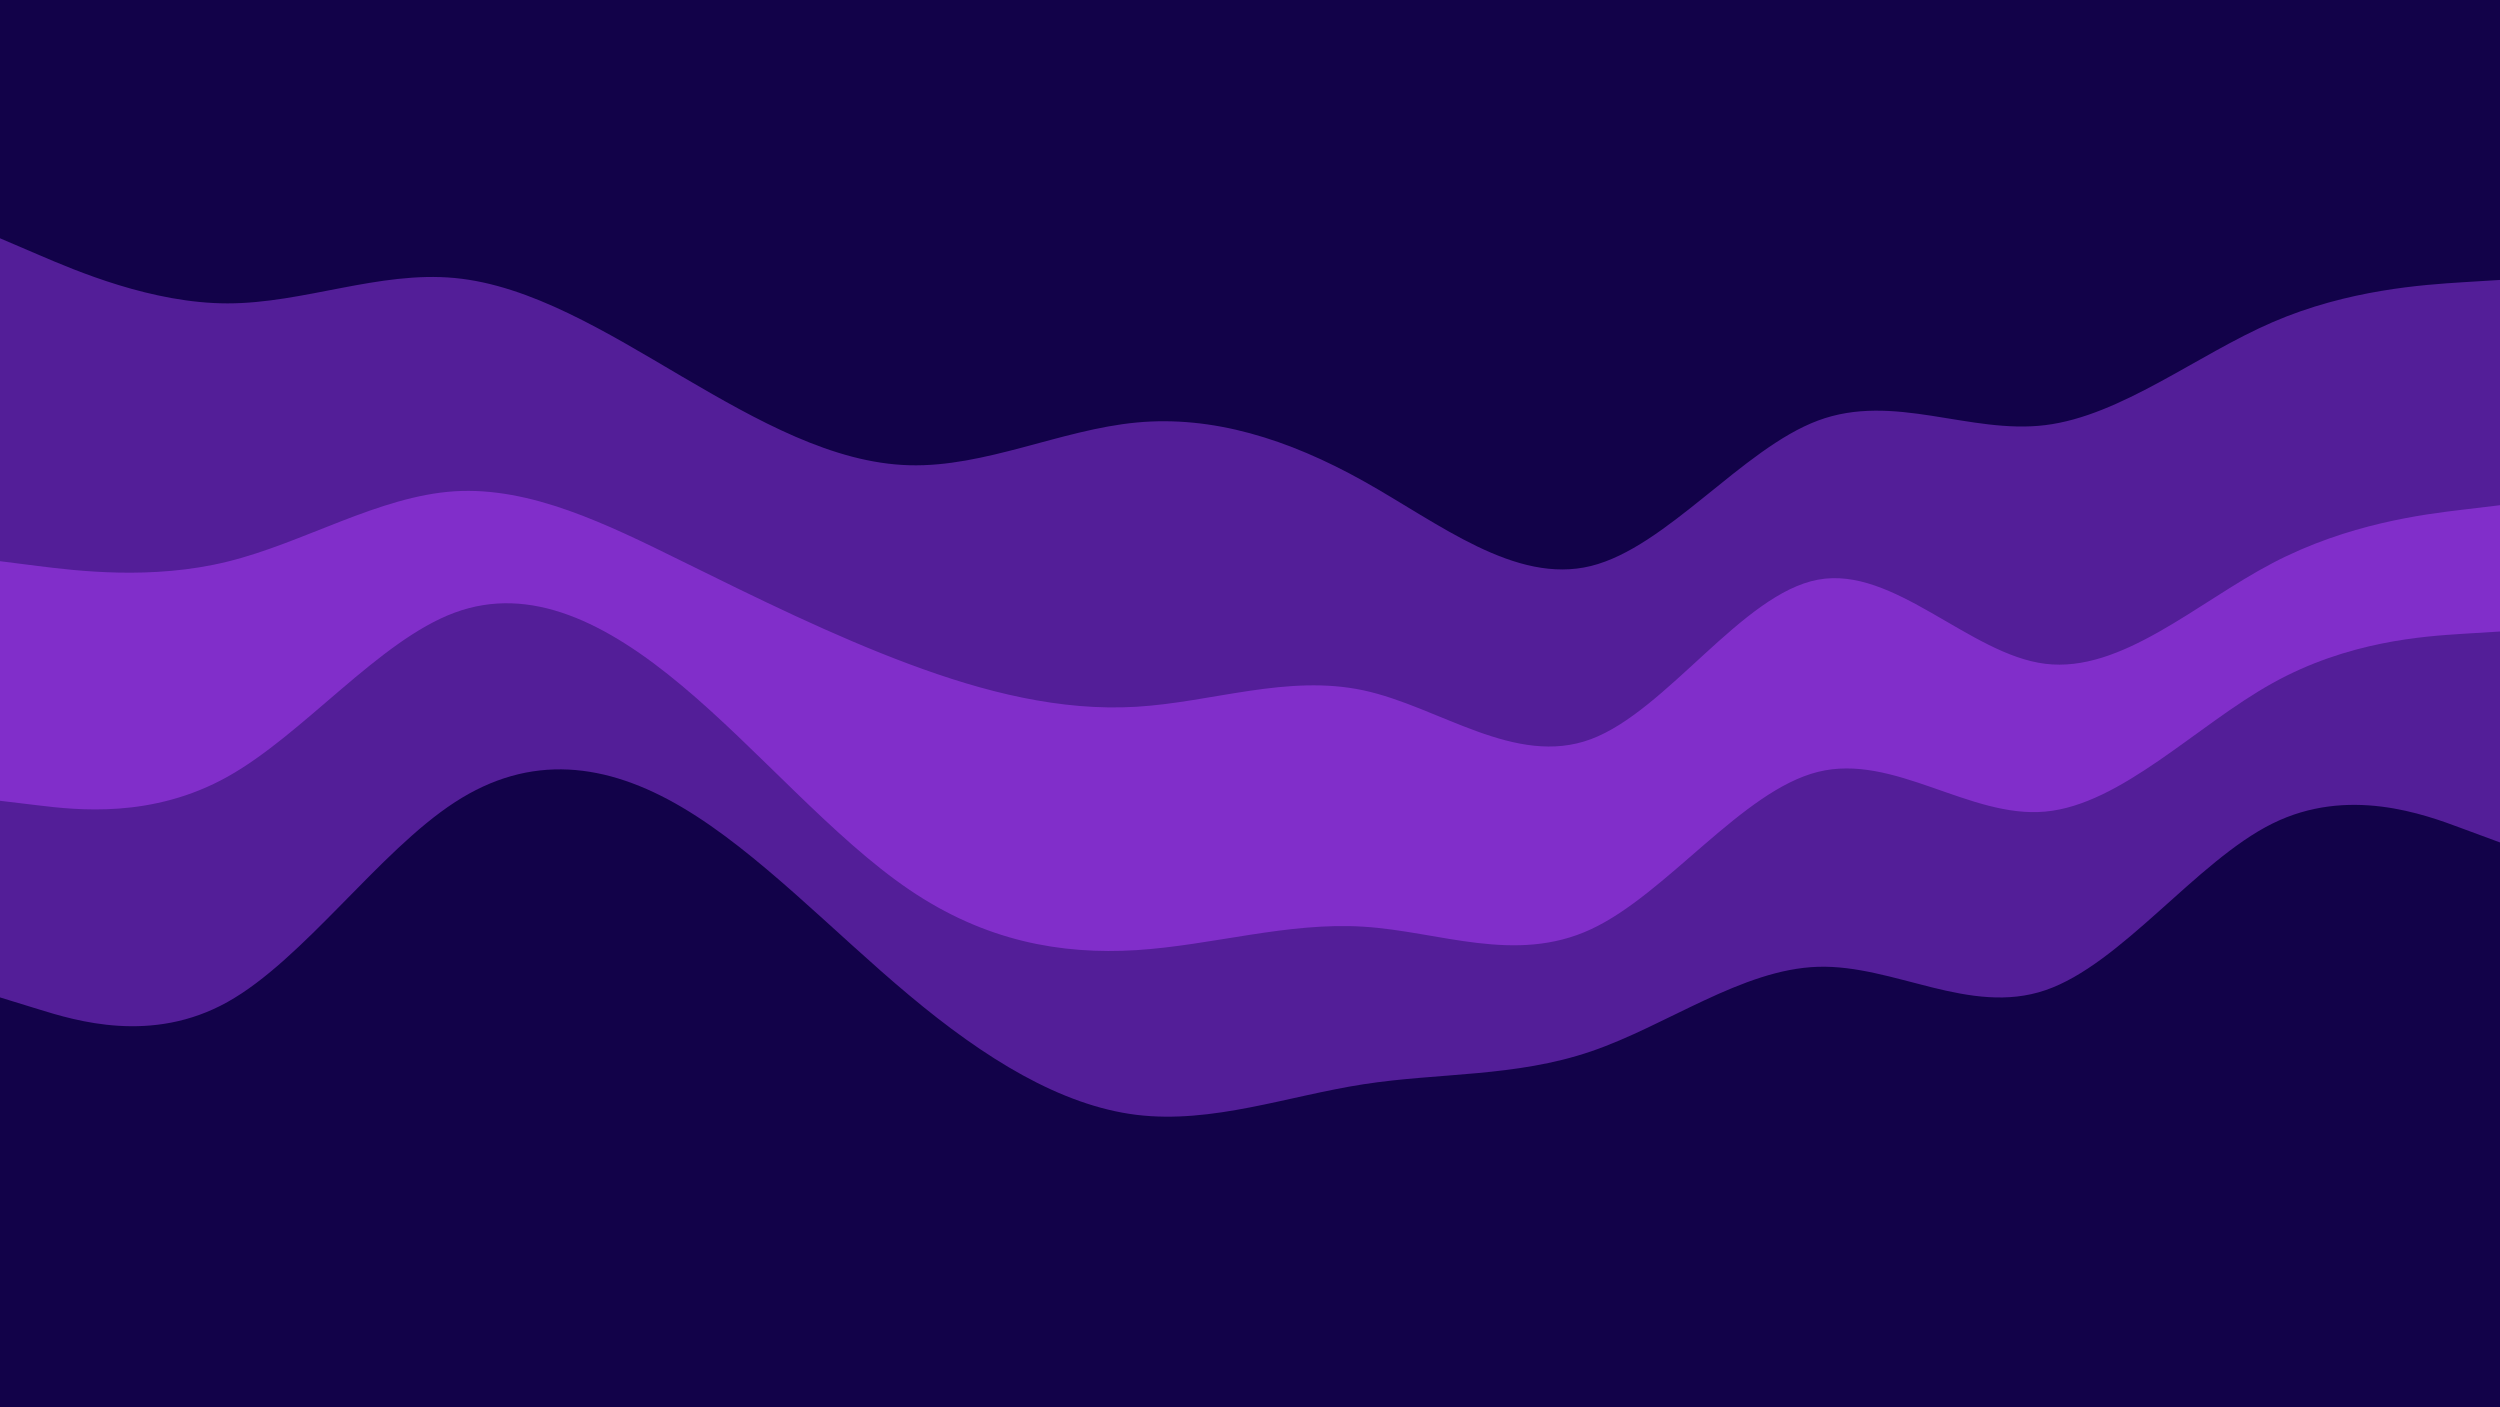
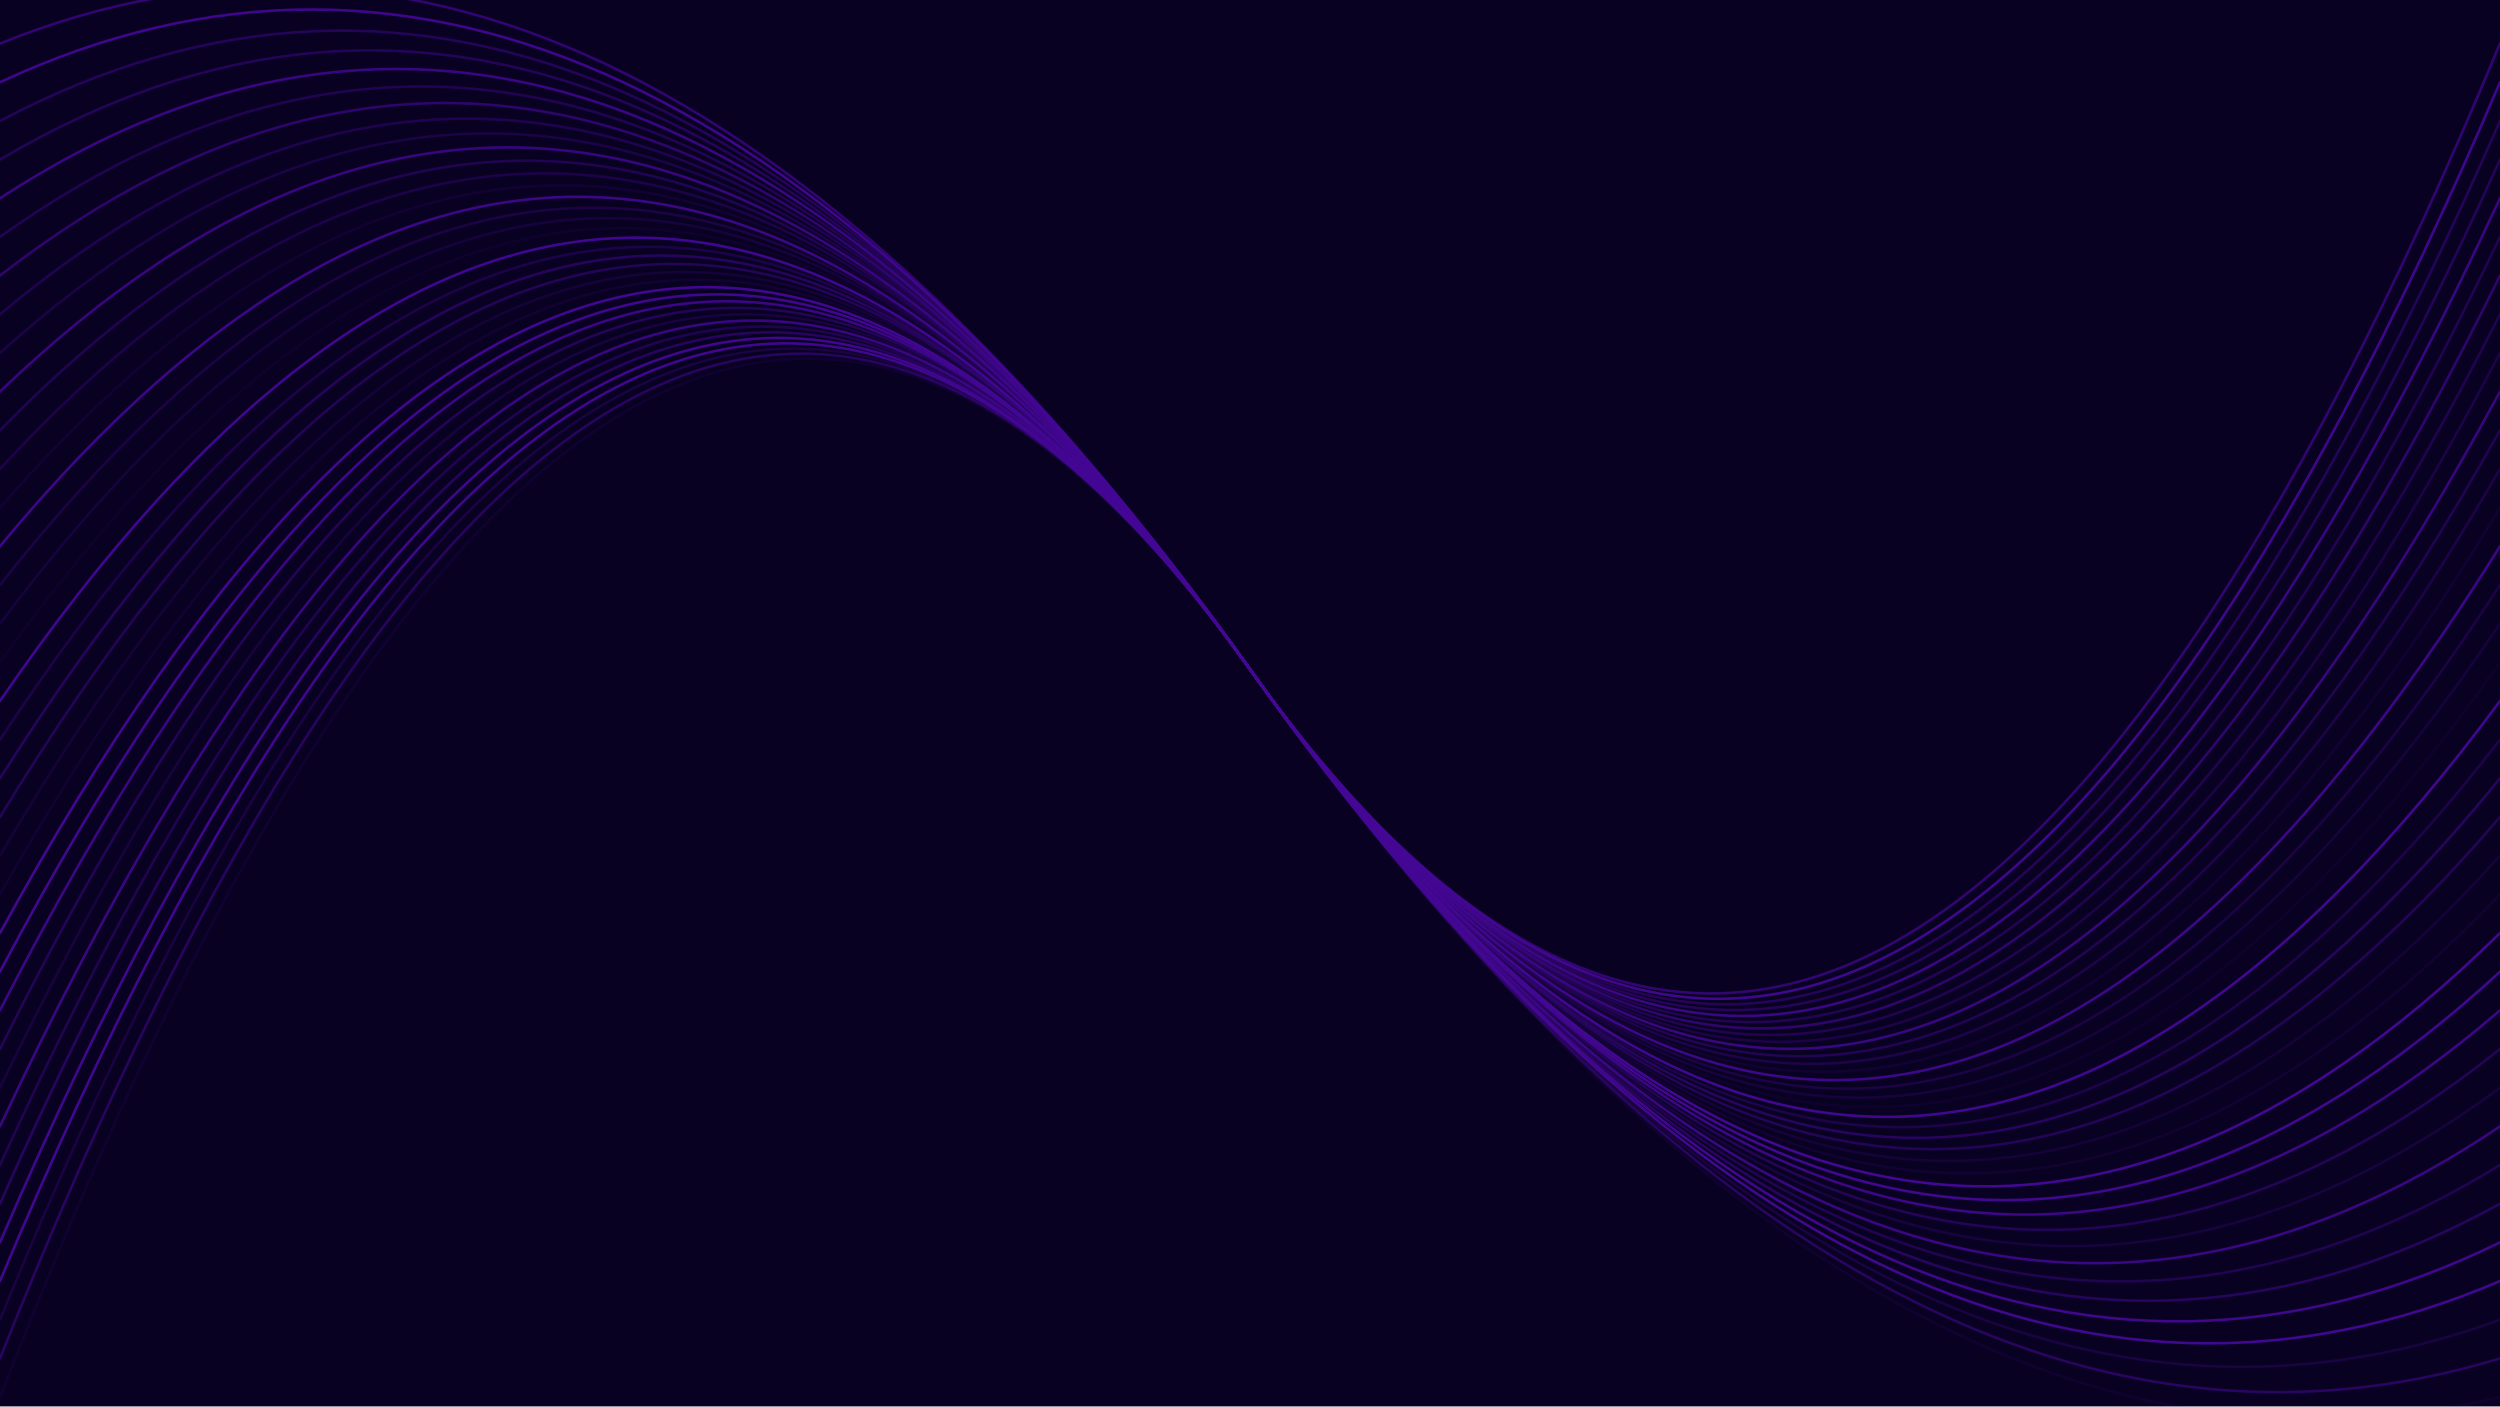
- <svg xmlns="http://www.w3.org/2000/svg" id="visual" viewBox="0 0 1920 1080" width="1920" height="1080" version="1.1">
-   <path d="M0 185L29.2 197.5C58.3 210 116.7 235 174.8 235C233 235 291 210 349.2 215.5C407.3 221 465.7 257 523.8 291.2C582 325.3 640 357.7 698.2 359.3C756.3 361 814.7 332 872.8 326.5C931 321 989 339 1047.2 371.5C1105.3 404 1163.7 451 1221.8 436.7C1280 422.3 1338 346.7 1396.2 325C1454.3 303.3 1512.7 335.7 1570.8 328.5C1629 321.3 1687 274.7 1745.2 249.5C1803.3 224.3 1861.7 220.7 1890.8 218.8L1920 217L1920 0L1890.8 0C1861.7 0 1803.3 0 1745.2 0C1687 0 1629 0 1570.8 0C1512.7 0 1454.3 0 1396.2 0C1338 0 1280 0 1221.8 0C1163.7 0 1105.3 0 1047.2 0C989 0 931 0 872.8 0C814.7 0 756.3 0 698.2 0C640 0 582 0 523.8 0C465.7 0 407.3 0 349.2 0C291 0 233 0 174.8 0C116.7 0 58.3 0 29.2 0L0 0Z" fill="#120249" />
-   <path d="M0 433L29.2 436.7C58.3 440.3 116.7 447.7 174.8 433.3C233 419 291 383 349.2 379.3C407.3 375.7 465.7 404.3 523.8 433C582 461.7 640 490.3 698.2 512C756.3 533.7 814.7 548.3 872.8 544.8C931 541.3 989 519.7 1047.2 532.2C1105.3 544.7 1163.7 591.3 1221.8 569.7C1280 548 1338 458 1396.2 447.2C1454.3 436.3 1512.7 504.7 1570.8 511.8C1629 519 1687 465 1745.2 434.5C1803.3 404 1861.7 397 1890.8 393.5L1920 390L1920 215L1890.8 216.8C1861.7 218.7 1803.3 222.3 1745.2 247.5C1687 272.7 1629 319.3 1570.8 326.5C1512.7 333.7 1454.3 301.3 1396.2 323C1338 344.7 1280 420.3 1221.8 434.7C1163.7 449 1105.3 402 1047.2 369.5C989 337 931 319 872.8 324.5C814.7 330 756.3 359 698.2 357.3C640 355.7 582 323.3 523.8 289.2C465.7 255 407.3 219 349.2 213.5C291 208 233 233 174.8 233C116.7 233 58.3 208 29.2 195.5L0 183Z" fill="#531e98" />
-   <path d="M0 617L29.2 620.5C58.3 624 116.7 631 174.8 598.5C233 566 291 494 349.2 472.5C407.3 451 465.7 480 523.8 528.7C582 577.3 640 645.7 698.2 685.2C756.3 724.7 814.7 735.3 872.8 731.7C931 728 989 710 1047.2 713.7C1105.3 717.3 1163.7 742.7 1221.8 715.7C1280 688.7 1338 609.3 1396.2 594.8C1454.3 580.3 1512.7 630.7 1570.8 625.3C1629 620 1687 559 1745.2 526.7C1803.3 494.3 1861.7 490.7 1890.8 488.8L1920 487L1920 388L1890.8 391.5C1861.7 395 1803.3 402 1745.2 432.5C1687 463 1629 517 1570.8 509.8C1512.7 502.7 1454.3 434.3 1396.2 445.2C1338 456 1280 546 1221.8 567.7C1163.7 589.3 1105.3 542.7 1047.2 530.2C989 517.7 931 539.3 872.8 542.8C814.7 546.3 756.3 531.7 698.2 510C640 488.3 582 459.7 523.8 431C465.7 402.3 407.3 373.7 349.2 377.3C291 381 233 417 174.8 431.3C116.7 445.7 58.3 438.3 29.2 434.7L0 431Z" fill="#812eca" />
-   <path d="M0 768L29.2 777C58.3 786 116.7 804 174.8 771.5C233 739 291 656 349.2 618.2C407.3 580.3 465.7 587.7 523.8 622C582 656.3 640 717.7 698.2 766.3C756.3 815 814.7 851 872.8 858.2C931 865.3 989 843.7 1047.2 834.7C1105.3 825.7 1163.7 829.3 1221.8 809.5C1280 789.7 1338 746.3 1396.2 744.5C1454.3 742.7 1512.7 782.3 1570.8 762.5C1629 742.7 1687 663.3 1745.2 634.5C1803.3 605.7 1861.7 627.3 1890.8 638.2L1920 649L1920 485L1890.8 486.8C1861.7 488.7 1803.3 492.3 1745.2 524.7C1687 557 1629 618 1570.8 623.3C1512.7 628.7 1454.3 578.3 1396.2 592.8C1338 607.3 1280 686.7 1221.8 713.7C1163.7 740.7 1105.3 715.3 1047.2 711.7C989 708 931 726 872.8 729.7C814.7 733.3 756.3 722.7 698.2 683.2C640 643.7 582 575.3 523.8 526.7C465.7 478 407.3 449 349.2 470.5C291 492 233 564 174.8 596.5C116.7 629 58.3 622 29.2 618.5L0 615Z" fill="#531e98" />
-   <path d="M0 1081L29.2 1081C58.3 1081 116.7 1081 174.8 1081C233 1081 291 1081 349.2 1081C407.3 1081 465.7 1081 523.8 1081C582 1081 640 1081 698.2 1081C756.3 1081 814.7 1081 872.8 1081C931 1081 989 1081 1047.2 1081C1105.3 1081 1163.7 1081 1221.8 1081C1280 1081 1338 1081 1396.2 1081C1454.3 1081 1512.7 1081 1570.8 1081C1629 1081 1687 1081 1745.2 1081C1803.3 1081 1861.7 1081 1890.8 1081L1920 1081L1920 647L1890.8 636.2C1861.7 625.3 1803.3 603.7 1745.2 632.5C1687 661.3 1629 740.7 1570.8 760.5C1512.7 780.3 1454.3 740.7 1396.2 742.5C1338 744.3 1280 787.7 1221.8 807.5C1163.7 827.3 1105.3 823.7 1047.2 832.7C989 841.7 931 863.3 872.8 856.2C814.7 849 756.3 813 698.2 764.3C640 715.7 582 654.3 523.8 620C465.7 585.7 407.3 578.3 349.2 616.2C291 654 233 737 174.8 769.5C116.7 802 58.3 784 29.2 775L0 766Z" fill="#120249" />
+ <svg xmlns="http://www.w3.org/2000/svg" width="1920" height="1080" viewBox="0 0 1920 1080" fill="none">
+   <g clip-path="url(#clip0_16_276)">
+     <rect width="1920" height="1080" fill="url(#paint0_linear_16_276)" />
+     <rect width="1920" height="1080" fill="black" fill-opacity="0.54" />
+     <g clip-path="url(#clip1_16_276)">
+       <path opacity="0.14" d="M0 1072.97C320 250.368 640 64.068 960 514.068C1280 964.068 1600 1150.37 1920 1072.97" stroke="url(#paint1_linear_16_276)" stroke-width="2" stroke-linecap="round" />
+       <path opacity="0.54" d="M0 1043.27C320 240.468 640 64.068 960 514.068C1280 964.068 1600 1140.47 1920 1043.27" stroke="url(#paint2_linear_16_276)" stroke-width="2" stroke-linecap="round" />
+       <path opacity="0.28" d="M0 1013.57C320 230.568 640 64.068 960 514.068C1280 964.068 1600 1130.57 1920 1013.57" stroke="url(#paint3_linear_16_276)" stroke-width="2" stroke-linecap="round" />
+       <path opacity="0.96" d="M0 983.868C320 220.668 640 64.068 960 514.068C1280 964.068 1600 1120.67 1920 983.868" stroke="url(#paint4_linear_16_276)" stroke-width="2" stroke-linecap="round" />
+       <path opacity="0.93" d="M0 954.168C320 210.768 640 64.068 960 514.068C1280 964.068 1600 1110.77 1920 954.168" stroke="url(#paint5_linear_16_276)" stroke-width="2" stroke-linecap="round" />
+       <path opacity="0.52" d="M0 924.468C320 200.868 640 64.068 960 514.068C1280 964.068 1600 1100.87 1920 924.468" stroke="url(#paint6_linear_16_276)" stroke-width="2" stroke-linecap="round" />
+       <path opacity="0.41" d="M0 894.768C320 190.968 640 64.068 960 514.068C1280 964.068 1600 1090.97 1920 894.768" stroke="url(#paint7_linear_16_276)" stroke-width="2" stroke-linecap="round" />
+       <path opacity="0.84" d="M0 865.068C320 181.068 640 64.068 960 514.068C1280 964.068 1600 1081.07 1920 865.068" stroke="url(#paint8_linear_16_276)" stroke-width="2" stroke-linecap="round" />
+       <path opacity="0.25" d="M0 835.368C320 171.168 640 64.068 960 514.068C1280 964.068 1600 1071.17 1920 835.368" stroke="url(#paint9_linear_16_276)" stroke-width="2" stroke-linecap="round" />
+       <path opacity="0.46" d="M0 805.668C320 161.268 640 64.068 960 514.068C1280 964.068 1600 1061.27 1920 805.668" stroke="url(#paint10_linear_16_276)" stroke-width="2" stroke-linecap="round" />
+       <path opacity="0.87" d="M0 775.968C320 151.368 640 64.068 960 514.068C1280 964.068 1600 1051.37 1920 775.968" stroke="url(#paint11_linear_16_276)" stroke-width="2" stroke-linecap="round" />
+       <path opacity="0.96" d="M0 746.268C320 141.468 640 64.068 960 514.068C1280 964.068 1600 1041.47 1920 746.268" stroke="url(#paint12_linear_16_276)" stroke-width="2" stroke-linecap="round" />
+       <path opacity="0.98" d="M0 716.568C320 131.568 640 64.068 960 514.068C1280 964.068 1600 1031.57 1920 716.568" stroke="url(#paint13_linear_16_276)" stroke-width="2" stroke-linecap="round" />
+       <path opacity="0.15" d="M0 686.868C320 121.668 640 64.068 960 514.068C1280 964.068 1600 1021.67 1920 686.868" stroke="url(#paint14_linear_16_276)" stroke-width="2" stroke-linecap="round" />
+       <path opacity="0.21" d="M0 657.168C320 111.768 640 64.068 960 514.068C1280 964.068 1600 1011.77 1920 657.168" stroke="url(#paint15_linear_16_276)" stroke-width="2" stroke-linecap="round" />
+       <path opacity="0.46" d="M0 627.468C320 101.868 640 64.068 960 514.068C1280 964.068 1600 1001.87 1920 627.468" stroke="url(#paint16_linear_16_276)" stroke-width="2" stroke-linecap="round" />
+       <path opacity="0.52" d="M0 597.768C320 91.968 640 64.068 960 514.068C1280 964.068 1600 991.968 1920 597.768" stroke="url(#paint17_linear_16_276)" stroke-width="2" stroke-linecap="round" />
+       <path opacity="0.35" d="M0 568.068C320 82.068 640 64.068 960 514.068C1280 964.068 1600 982.068 1920 568.068" stroke="url(#paint18_linear_16_276)" stroke-width="2" stroke-linecap="round" />
+       <path opacity="0.97" d="M0 538.368C320 72.168 640 64.068 960 514.068C1280 964.068 1600 972.168 1920 538.368" stroke="url(#paint19_linear_16_276)" stroke-width="2" stroke-linecap="round" />
+       <path opacity="0.11" d="M0 508.668C320 62.268 640 64.068 960 514.068C1280 964.068 1600 962.268 1920 508.668" stroke="url(#paint20_linear_16_276)" stroke-width="2" stroke-linecap="round" />
+       <path opacity="0.24" d="M0 478.968C320 52.368 640 64.068 960 514.068C1280 964.068 1600 952.368 1920 478.968" stroke="url(#paint21_linear_16_276)" stroke-width="2" stroke-linecap="round" />
+       <path opacity="0.31" d="M0 449.268C320 42.468 640 64.068 960 514.068C1280 964.068 1600 942.468 1920 449.268" stroke="url(#paint22_linear_16_276)" stroke-width="2" stroke-linecap="round" />
+       <path opacity="0.9" d="M0 419.568C320 32.568 640 64.068 960 514.068C1280 964.068 1600 932.568 1920 419.568" stroke="url(#paint23_linear_16_276)" stroke-width="2" stroke-linecap="round" />
+       <path opacity="0.16" d="M0 389.868C320 22.668 640 64.068 960 514.068C1280 964.068 1600 922.668 1920 389.868" stroke="url(#paint24_linear_16_276)" stroke-width="2" stroke-linecap="round" />
+       <path opacity="0.35" d="M0 360.168C320 12.768 640 64.068 960 514.068C1280 964.068 1600 912.768 1920 360.168" stroke="url(#paint25_linear_16_276)" stroke-width="2" stroke-linecap="round" />
+       <path opacity="0.42" d="M0 330.468C320 2.868 640 64.068 960 514.068C1280 964.068 1600 902.868 1920 330.468" stroke="url(#paint26_linear_16_276)" stroke-width="2" stroke-linecap="round" />
+       <path opacity="0.82" d="M0 300.768C320 -7.032 640 64.068 960 514.068C1280 964.068 1600 892.968 1920 300.768" stroke="url(#paint27_linear_16_276)" stroke-width="2" stroke-linecap="round" />
+       <path opacity="0.32" d="M0 271.068C320 -16.932 640 64.068 960 514.068C1280 964.068 1600 883.068 1920 271.068" stroke="url(#paint28_linear_16_276)" stroke-width="2" stroke-linecap="round" />
+       <path opacity="0.41" d="M0 241.368C320 -26.832 640 64.068 960 514.068C1280 964.068 1600 873.168 1920 241.368" stroke="url(#paint29_linear_16_276)" stroke-width="2" stroke-linecap="round" />
+       <path opacity="0.65" d="M0 211.668C320 -36.732 640 64.068 960 514.068C1280 964.068 1600 863.268 1920 211.668" stroke="url(#paint30_linear_16_276)" stroke-width="2" stroke-linecap="round" />
+       <path opacity="0.42" d="M0 181.968C320 -46.632 640 64.068 960 514.068C1280 964.068 1600 853.368 1920 181.968" stroke="url(#paint31_linear_16_276)" stroke-width="2" stroke-linecap="round" />
+       <path opacity="0.84" d="M0 152.268C320 -56.532 640 64.068 960 514.068C1280 964.068 1600 843.468 1920 152.268" stroke="url(#paint32_linear_16_276)" stroke-width="2" stroke-linecap="round" />
+       <path opacity="0.48" d="M0 122.568C320 -66.432 640 64.068 960 514.068C1280 964.068 1600 833.568 1920 122.568" stroke="url(#paint33_linear_16_276)" stroke-width="2" stroke-linecap="round" />
+       <path opacity="0.48" d="M0 92.868C320 -76.332 640 64.068 960 514.068C1280 964.068 1600 823.668 1920 92.868" stroke="url(#paint34_linear_16_276)" stroke-width="2" stroke-linecap="round" />
+       <path opacity="0.94" d="M0 63.168C320 -86.232 640 64.068 960 514.068C1280 964.068 1600 813.768 1920 63.168" stroke="url(#paint35_linear_16_276)" stroke-width="2" stroke-linecap="round" />
+       <path opacity="0.7" d="M0 33.468C320 -96.132 640 64.068 960 514.068C1280 964.068 1600 803.868 1920 33.468" stroke="url(#paint36_linear_16_276)" stroke-width="2" stroke-linecap="round" />
+     </g>
+   </g>
+   <defs>
+     <linearGradient id="paint0_linear_16_276" x1="2162.5" y1="-117" x2="-179.5" y2="1211.5" gradientUnits="userSpaceOnUse">
+       <stop stop-color="#120249" />
+       <stop offset="1" stop-color="#120249" />
+     </linearGradient>
+     <linearGradient id="paint1_linear_16_276" x1="96000" y1="275.384" x2="96000" y2="81737.7" gradientUnits="userSpaceOnUse">
+       <stop stop-color="#430694" />
+       <stop offset="1" stop-color="#9D5AD7" />
+     </linearGradient>
+     <linearGradient id="paint2_linear_16_276" x1="96000" y1="271.611" x2="96000" y2="80027.2" gradientUnits="userSpaceOnUse">
+       <stop stop-color="#430694" />
+       <stop offset="1" stop-color="#9D5AD7" />
+     </linearGradient>
+     <linearGradient id="paint3_linear_16_276" x1="96000" y1="267.718" x2="96000" y2="78474.2" gradientUnits="userSpaceOnUse">
+       <stop stop-color="#430694" />
+       <stop offset="1" stop-color="#9D5AD7" />
+     </linearGradient>
+     <linearGradient id="paint4_linear_16_276" x1="96000" y1="263.697" x2="96000" y2="77064.6" gradientUnits="userSpaceOnUse">
+       <stop stop-color="#430694" />
+       <stop offset="1" stop-color="#9D5AD7" />
+     </linearGradient>
+     <linearGradient id="paint5_linear_16_276" x1="96000" y1="259.543" x2="96000" y2="75786.2" gradientUnits="userSpaceOnUse">
+       <stop stop-color="#430694" />
+       <stop offset="1" stop-color="#9D5AD7" />
+     </linearGradient>
+     <linearGradient id="paint6_linear_16_276" x1="96000" y1="255.249" x2="96000" y2="74628.5" gradientUnits="userSpaceOnUse">
+       <stop stop-color="#430694" />
+       <stop offset="1" stop-color="#9D5AD7" />
+     </linearGradient>
+     <linearGradient id="paint7_linear_16_276" x1="96000" y1="250.808" x2="96000" y2="73582.4" gradientUnits="userSpaceOnUse">
+       <stop stop-color="#430694" />
+       <stop offset="1" stop-color="#9D5AD7" />
+     </linearGradient>
+     <linearGradient id="paint8_linear_16_276" x1="96000" y1="246.211" x2="96000" y2="72640" gradientUnits="userSpaceOnUse">
+       <stop stop-color="#430694" />
+       <stop offset="1" stop-color="#9D5AD7" />
+     </linearGradient>
+     <linearGradient id="paint9_linear_16_276" x1="96000" y1="241.451" x2="96000" y2="71794.5" gradientUnits="userSpaceOnUse">
+       <stop stop-color="#430694" />
+       <stop offset="1" stop-color="#9D5AD7" />
+     </linearGradient>
+     <linearGradient id="paint10_linear_16_276" x1="96000" y1="236.519" x2="96000" y2="71039.9" gradientUnits="userSpaceOnUse">
+       <stop stop-color="#430694" />
+       <stop offset="1" stop-color="#9D5AD7" />
+     </linearGradient>
+     <linearGradient id="paint11_linear_16_276" x1="96000" y1="231.405" x2="96000" y2="70371.2" gradientUnits="userSpaceOnUse">
+       <stop stop-color="#430694" />
+       <stop offset="1" stop-color="#9D5AD7" />
+     </linearGradient>
+     <linearGradient id="paint12_linear_16_276" x1="96000" y1="226.099" x2="96000" y2="69783.9" gradientUnits="userSpaceOnUse">
+       <stop stop-color="#430694" />
+       <stop offset="1" stop-color="#9D5AD7" />
+     </linearGradient>
+     <linearGradient id="paint13_linear_16_276" x1="96000" y1="220.59" x2="96000" y2="69274.3" gradientUnits="userSpaceOnUse">
+       <stop stop-color="#430694" />
+       <stop offset="1" stop-color="#9D5AD7" />
+     </linearGradient>
+     <linearGradient id="paint14_linear_16_276" x1="96000" y1="214.866" x2="96000" y2="68839.2" gradientUnits="userSpaceOnUse">
+       <stop stop-color="#430694" />
+       <stop offset="1" stop-color="#9D5AD7" />
+     </linearGradient>
+     <linearGradient id="paint15_linear_16_276" x1="96000" y1="208.915" x2="96000" y2="68476" gradientUnits="userSpaceOnUse">
+       <stop stop-color="#430694" />
+       <stop offset="1" stop-color="#9D5AD7" />
+     </linearGradient>
+     <linearGradient id="paint16_linear_16_276" x1="96000" y1="202.721" x2="96000" y2="68182.4" gradientUnits="userSpaceOnUse">
+       <stop stop-color="#430694" />
+       <stop offset="1" stop-color="#9D5AD7" />
+     </linearGradient>
+     <linearGradient id="paint17_linear_16_276" x1="96000" y1="196.272" x2="96000" y2="67956.7" gradientUnits="userSpaceOnUse">
+       <stop stop-color="#430694" />
+       <stop offset="1" stop-color="#9D5AD7" />
+     </linearGradient>
+     <linearGradient id="paint18_linear_16_276" x1="96000" y1="189.549" x2="96000" y2="67797.7" gradientUnits="userSpaceOnUse">
+       <stop stop-color="#430694" />
+       <stop offset="1" stop-color="#9D5AD7" />
+     </linearGradient>
+     <linearGradient id="paint19_linear_16_276" x1="96000" y1="182.536" x2="96000" y2="67704.4" gradientUnits="userSpaceOnUse">
+       <stop stop-color="#430694" />
+       <stop offset="1" stop-color="#9D5AD7" />
+     </linearGradient>
+     <linearGradient id="paint20_linear_16_276" x1="96000" y1="175.213" x2="96000" y2="67676.3" gradientUnits="userSpaceOnUse">
+       <stop stop-color="#430694" />
+       <stop offset="1" stop-color="#9D5AD7" />
+     </linearGradient>
+     <linearGradient id="paint21_linear_16_276" x1="96000" y1="167.559" x2="96000" y2="67713.2" gradientUnits="userSpaceOnUse">
+       <stop stop-color="#430694" />
+       <stop offset="1" stop-color="#9D5AD7" />
+     </linearGradient>
+     <linearGradient id="paint22_linear_16_276" x1="96000" y1="159.552" x2="96000" y2="67815.4" gradientUnits="userSpaceOnUse">
+       <stop stop-color="#430694" />
+       <stop offset="1" stop-color="#9D5AD7" />
+     </linearGradient>
+     <linearGradient id="paint23_linear_16_276" x1="96000" y1="151.165" x2="96000" y2="67983.6" gradientUnits="userSpaceOnUse">
+       <stop stop-color="#430694" />
+       <stop offset="1" stop-color="#9D5AD7" />
+     </linearGradient>
+     <linearGradient id="paint24_linear_16_276" x1="96000" y1="142.372" x2="96000" y2="68218.6" gradientUnits="userSpaceOnUse">
+       <stop stop-color="#430694" />
+       <stop offset="1" stop-color="#9D5AD7" />
+     </linearGradient>
+     <linearGradient id="paint25_linear_16_276" x1="96000" y1="133.143" x2="96000" y2="68521.9" gradientUnits="userSpaceOnUse">
+       <stop stop-color="#430694" />
+       <stop offset="1" stop-color="#9D5AD7" />
+     </linearGradient>
+     <linearGradient id="paint26_linear_16_276" x1="96000" y1="123.443" x2="96000" y2="68895.5" gradientUnits="userSpaceOnUse">
+       <stop stop-color="#430694" />
+       <stop offset="1" stop-color="#9D5AD7" />
+     </linearGradient>
+     <linearGradient id="paint27_linear_16_276" x1="96000" y1="113.237" x2="96000" y2="69341.4" gradientUnits="userSpaceOnUse">
+       <stop stop-color="#430694" />
+       <stop offset="1" stop-color="#9D5AD7" />
+     </linearGradient>
+     <linearGradient id="paint28_linear_16_276" x1="96000" y1="102.483" x2="96000" y2="69862.7" gradientUnits="userSpaceOnUse">
+       <stop stop-color="#430694" />
+       <stop offset="1" stop-color="#9D5AD7" />
+     </linearGradient>
+     <linearGradient id="paint29_linear_16_276" x1="96000" y1="91.136" x2="96000" y2="70462.6" gradientUnits="userSpaceOnUse">
+       <stop stop-color="#430694" />
+       <stop offset="1" stop-color="#9D5AD7" />
+     </linearGradient>
+     <linearGradient id="paint30_linear_16_276" x1="96000" y1="79.146" x2="96000" y2="71144.9" gradientUnits="userSpaceOnUse">
+       <stop stop-color="#430694" />
+       <stop offset="1" stop-color="#9D5AD7" />
+     </linearGradient>
+     <linearGradient id="paint31_linear_16_276" x1="96000" y1="66.456" x2="96000" y2="71914.4" gradientUnits="userSpaceOnUse">
+       <stop stop-color="#430694" />
+       <stop offset="1" stop-color="#9D5AD7" />
+     </linearGradient>
+     <linearGradient id="paint32_linear_16_276" x1="96000" y1="53.003" x2="96000" y2="72776.3" gradientUnits="userSpaceOnUse">
+       <stop stop-color="#430694" />
+       <stop offset="1" stop-color="#9D5AD7" />
+     </linearGradient>
+     <linearGradient id="paint33_linear_16_276" x1="96000" y1="38.716" x2="96000" y2="73736.7" gradientUnits="userSpaceOnUse">
+       <stop stop-color="#430694" />
+       <stop offset="1" stop-color="#9D5AD7" />
+     </linearGradient>
+     <linearGradient id="paint34_linear_16_276" x1="96000" y1="23.516" x2="96000" y2="74802.8" gradientUnits="userSpaceOnUse">
+       <stop stop-color="#430694" />
+       <stop offset="1" stop-color="#9D5AD7" />
+     </linearGradient>
+     <linearGradient id="paint35_linear_16_276" x1="96000" y1="7.312" x2="96000" y2="75982.8" gradientUnits="userSpaceOnUse">
+       <stop stop-color="#430694" />
+       <stop offset="1" stop-color="#9D5AD7" />
+     </linearGradient>
+     <linearGradient id="paint36_linear_16_276" x1="96000" y1="-10" x2="96000" y2="77286.2" gradientUnits="userSpaceOnUse">
+       <stop stop-color="#430694" />
+       <stop offset="1" stop-color="#9D5AD7" />
+     </linearGradient>
+     <clipPath id="clip0_16_276">
+       <rect width="1920" height="1080" fill="white" />
+     </clipPath>
+     <clipPath id="clip1_16_276">
+       <rect width="1920" height="1080" fill="white" />
+     </clipPath>
+   </defs>
</svg>
